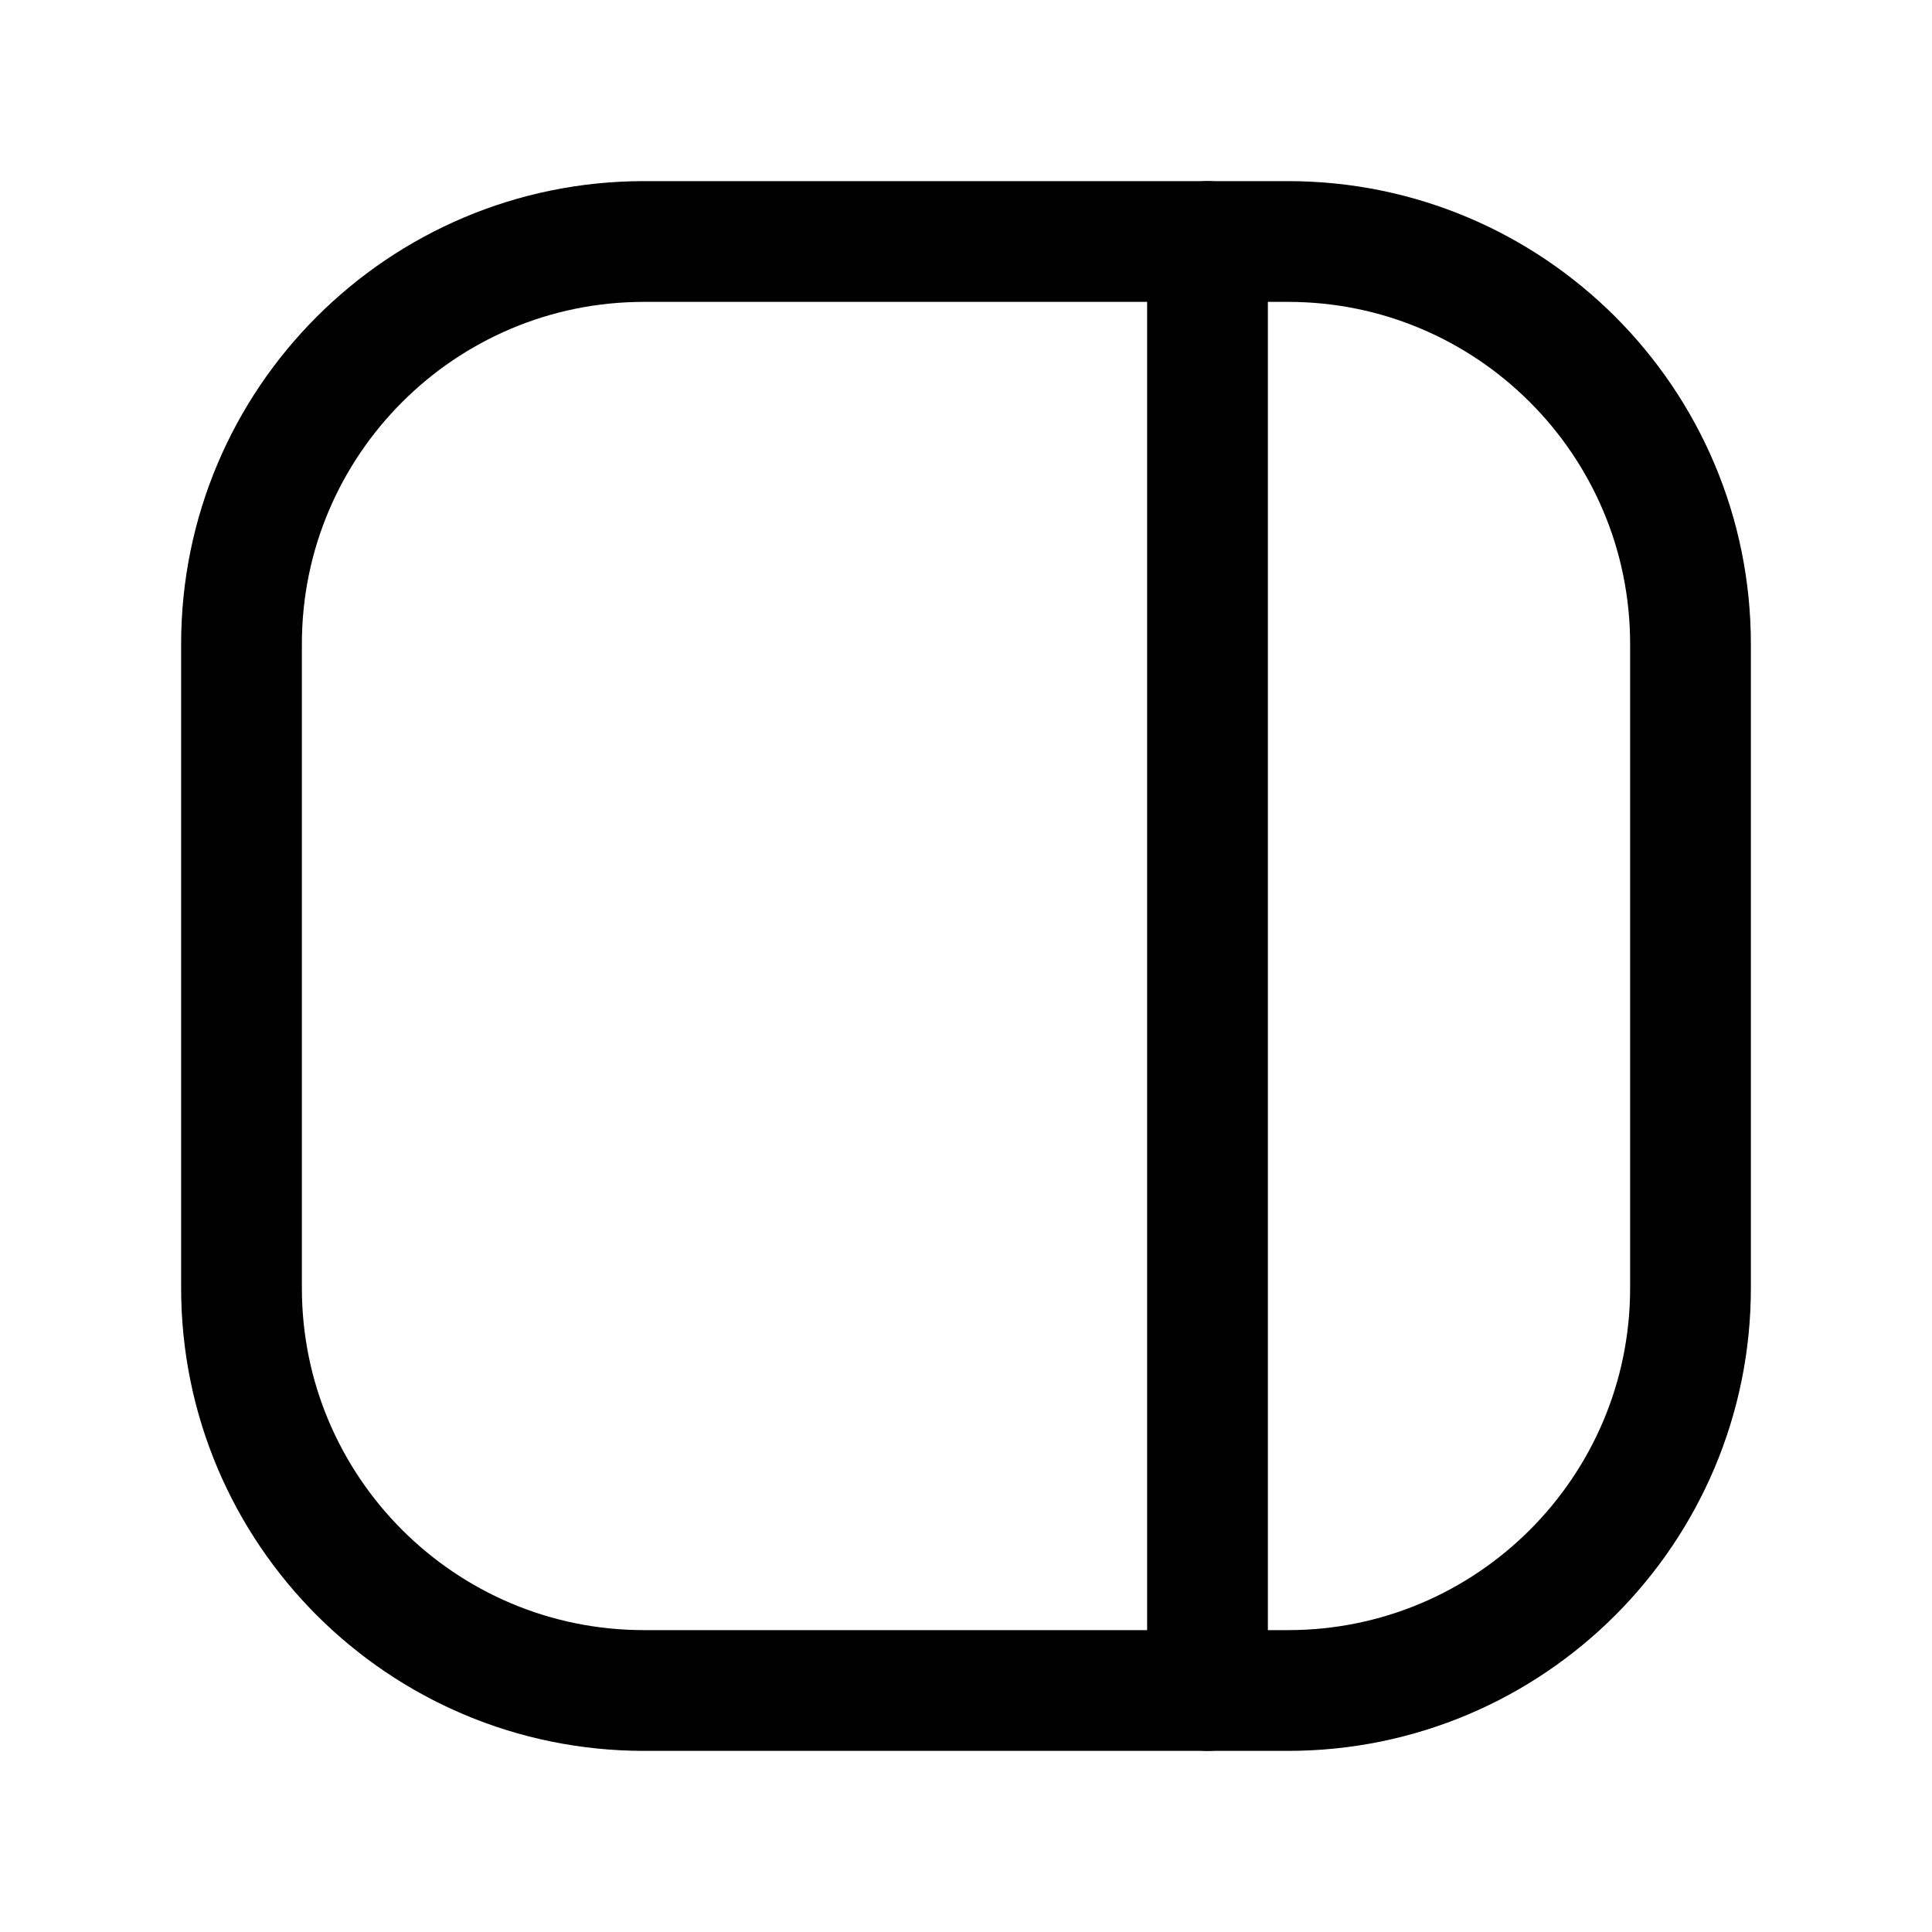
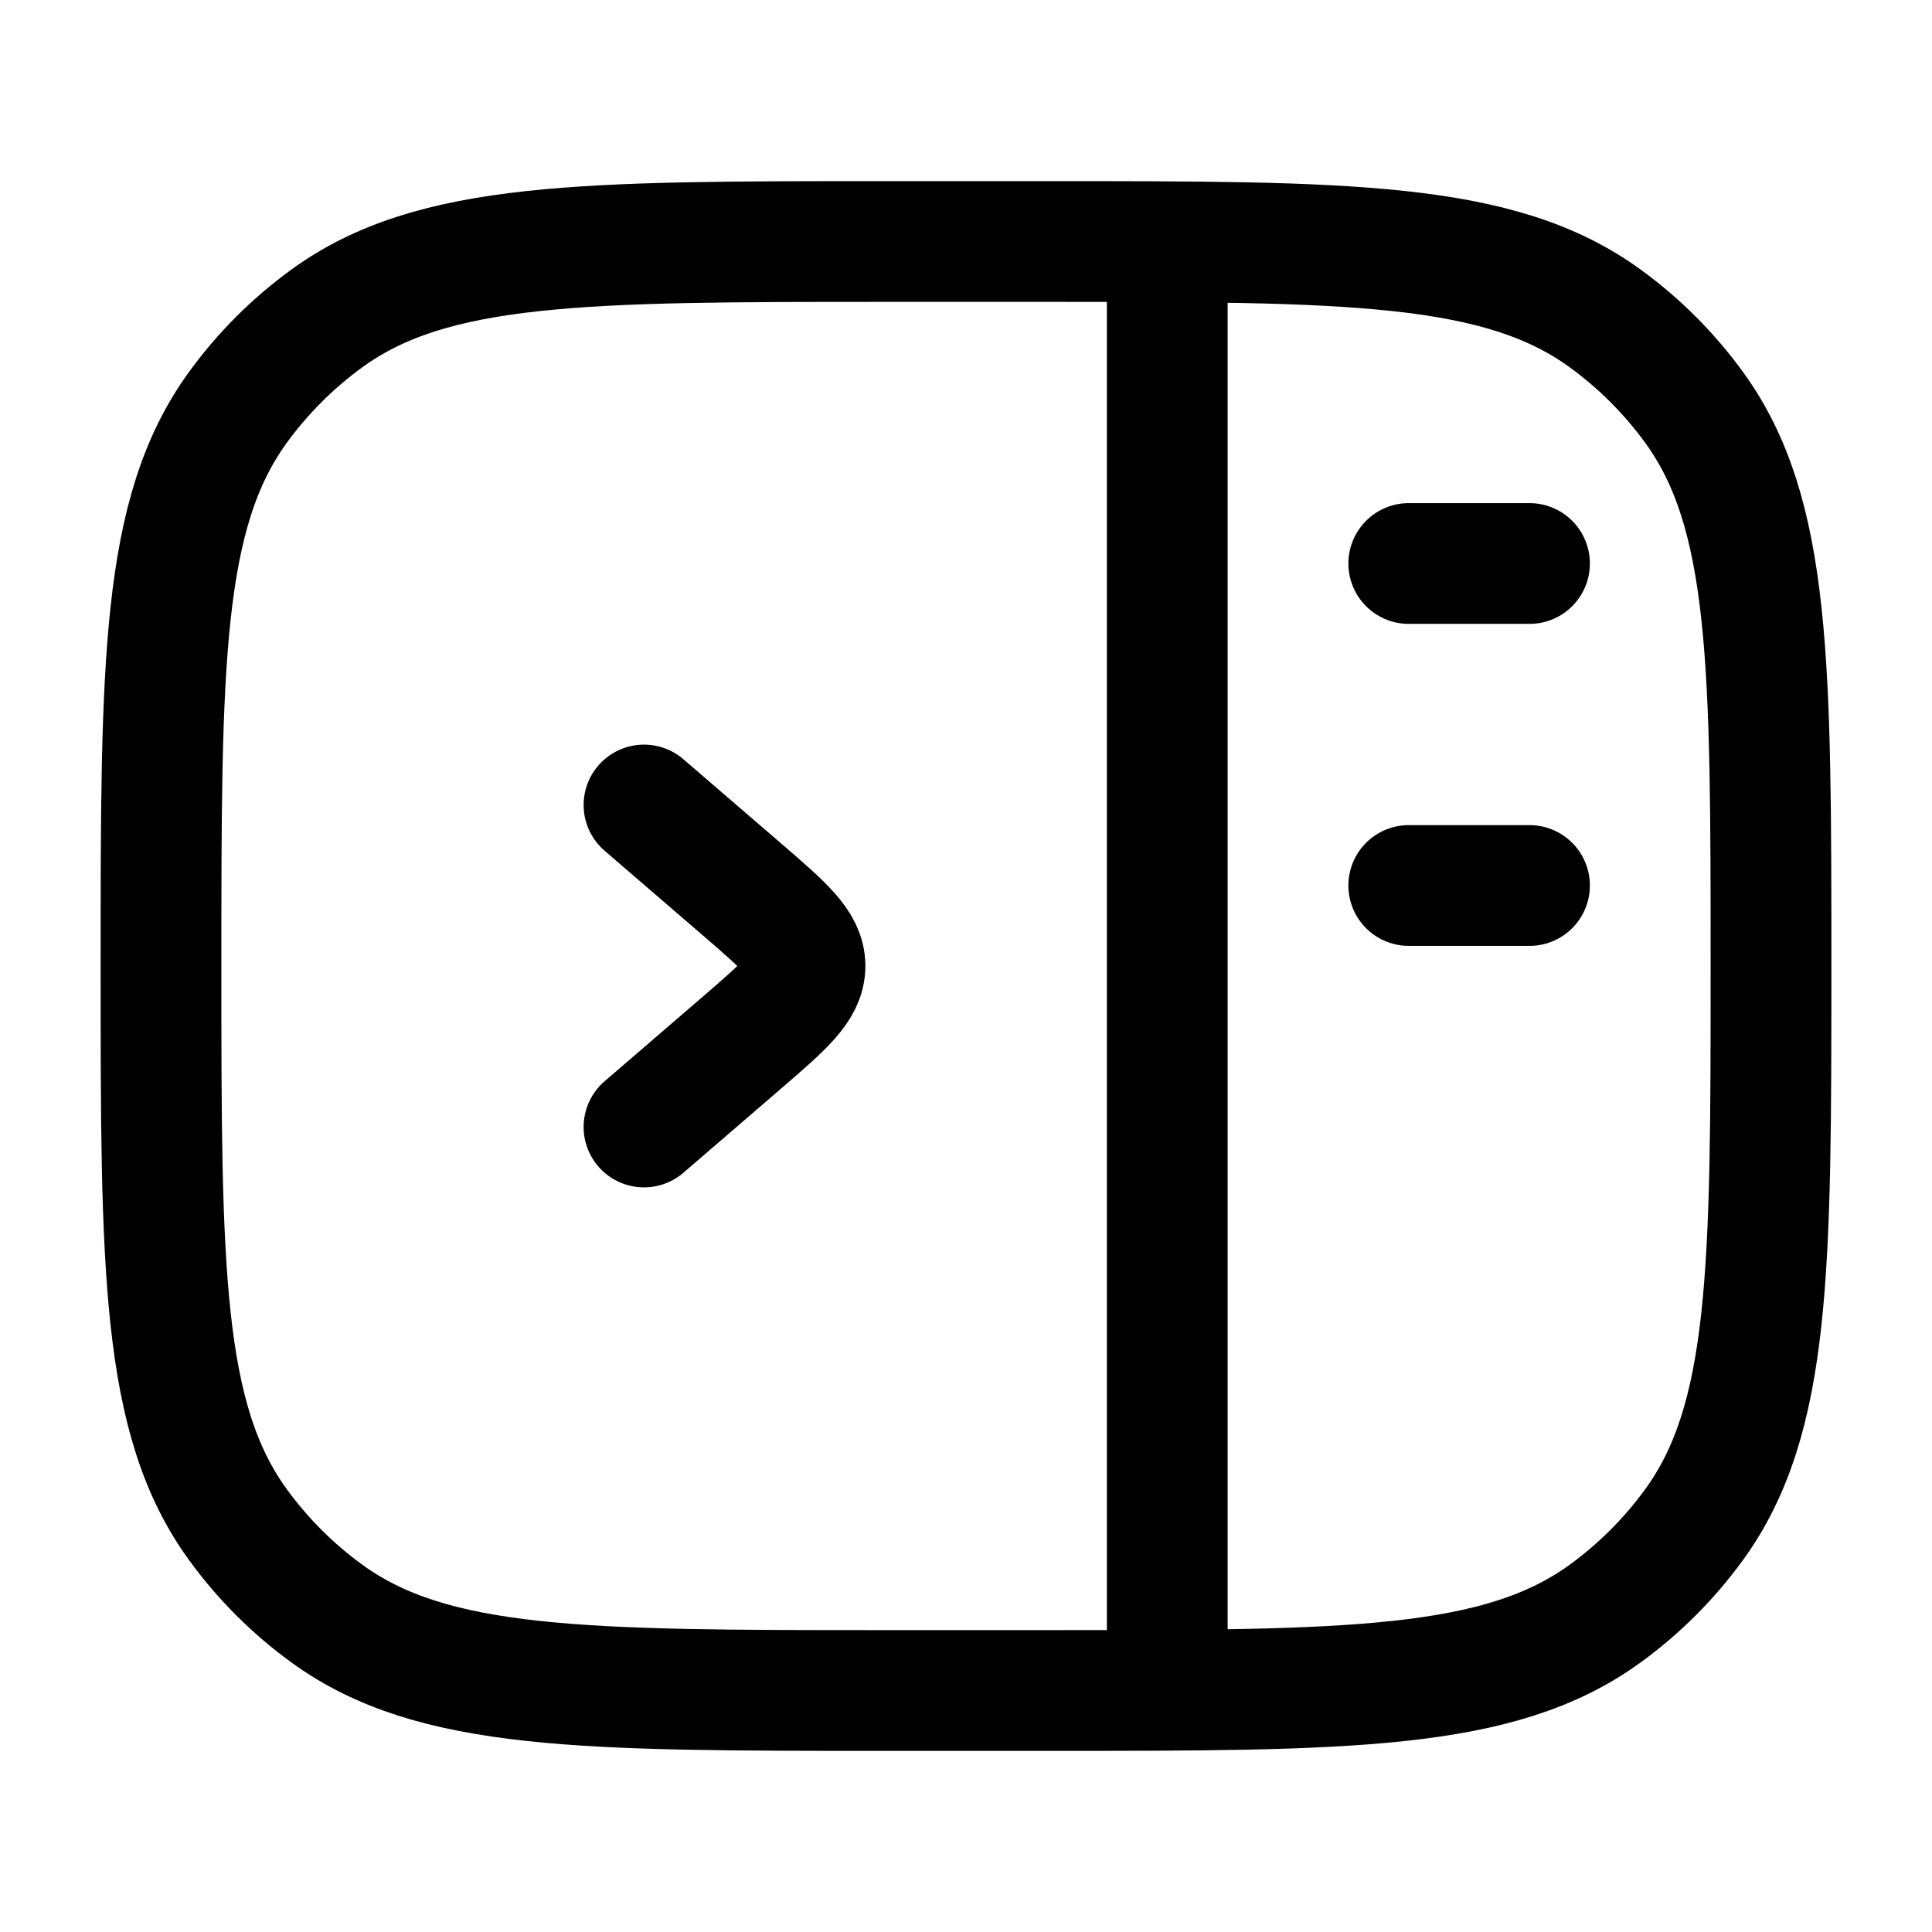
<svg xmlns="http://www.w3.org/2000/svg" width="24" height="24" viewBox="0 0 24 24" fill="none">
-   <path d="M3 8C3 5.24 5.24 3 8 3H16C18.76 3 21 5.24 21 8V16C21 18.76 18.76 21 16 21H8C5.24 21 3 18.76 3 16V8Z" stroke="currentColor" stroke-linecap="round" stroke-linejoin="round" stroke-width="1.5" />
-   <path d="M15 3V21" stroke="currentColor" stroke-linecap="round" stroke-linejoin="round" stroke-width="1.5" />
+   <path d="M22 12C22 8.25 22 6.375 21.045 5.061C20.737 4.637 20.363 4.263 19.939 3.955C18.625 3 16.75 3 13 3H11C7.25 3 5.375 3 4.061 3.955C3.637 4.263 3.263 4.637 2.955 5.061C2 6.375 2 8.25 2 12C2 15.75 2 17.625 2.955 18.939C3.263 19.363 3.637 19.737 4.061 20.045C5.375 21 7.25 21 11 21H13C16.75 21 18.625 21 19.939 20.045C20.363 19.737 20.737 19.363 21.045 18.939C22 17.625 22 15.75 22 12Z" stroke="currentColor" stroke-width="1.5" stroke-linejoin="round" />
+   <path d="M14.5 3.5L14.5 20.5" stroke="currentColor" stroke-width="1.5" stroke-linejoin="round" />
+   <path d="M19 7H17.5" stroke="currentColor" stroke-width="1.5" stroke-linecap="round" stroke-linejoin="round" />
+   <path d="M19 11H17.5" stroke="currentColor" stroke-width="1.5" stroke-linecap="round" stroke-linejoin="round" />
+   <path d="M8 10L9.227 11.057C9.742 11.502 10 11.724 10 12C10 12.276 9.742 12.498 9.227 12.943L8 14" stroke="currentColor" stroke-width="1.5" stroke-linecap="round" stroke-linejoin="round" />
</svg>
